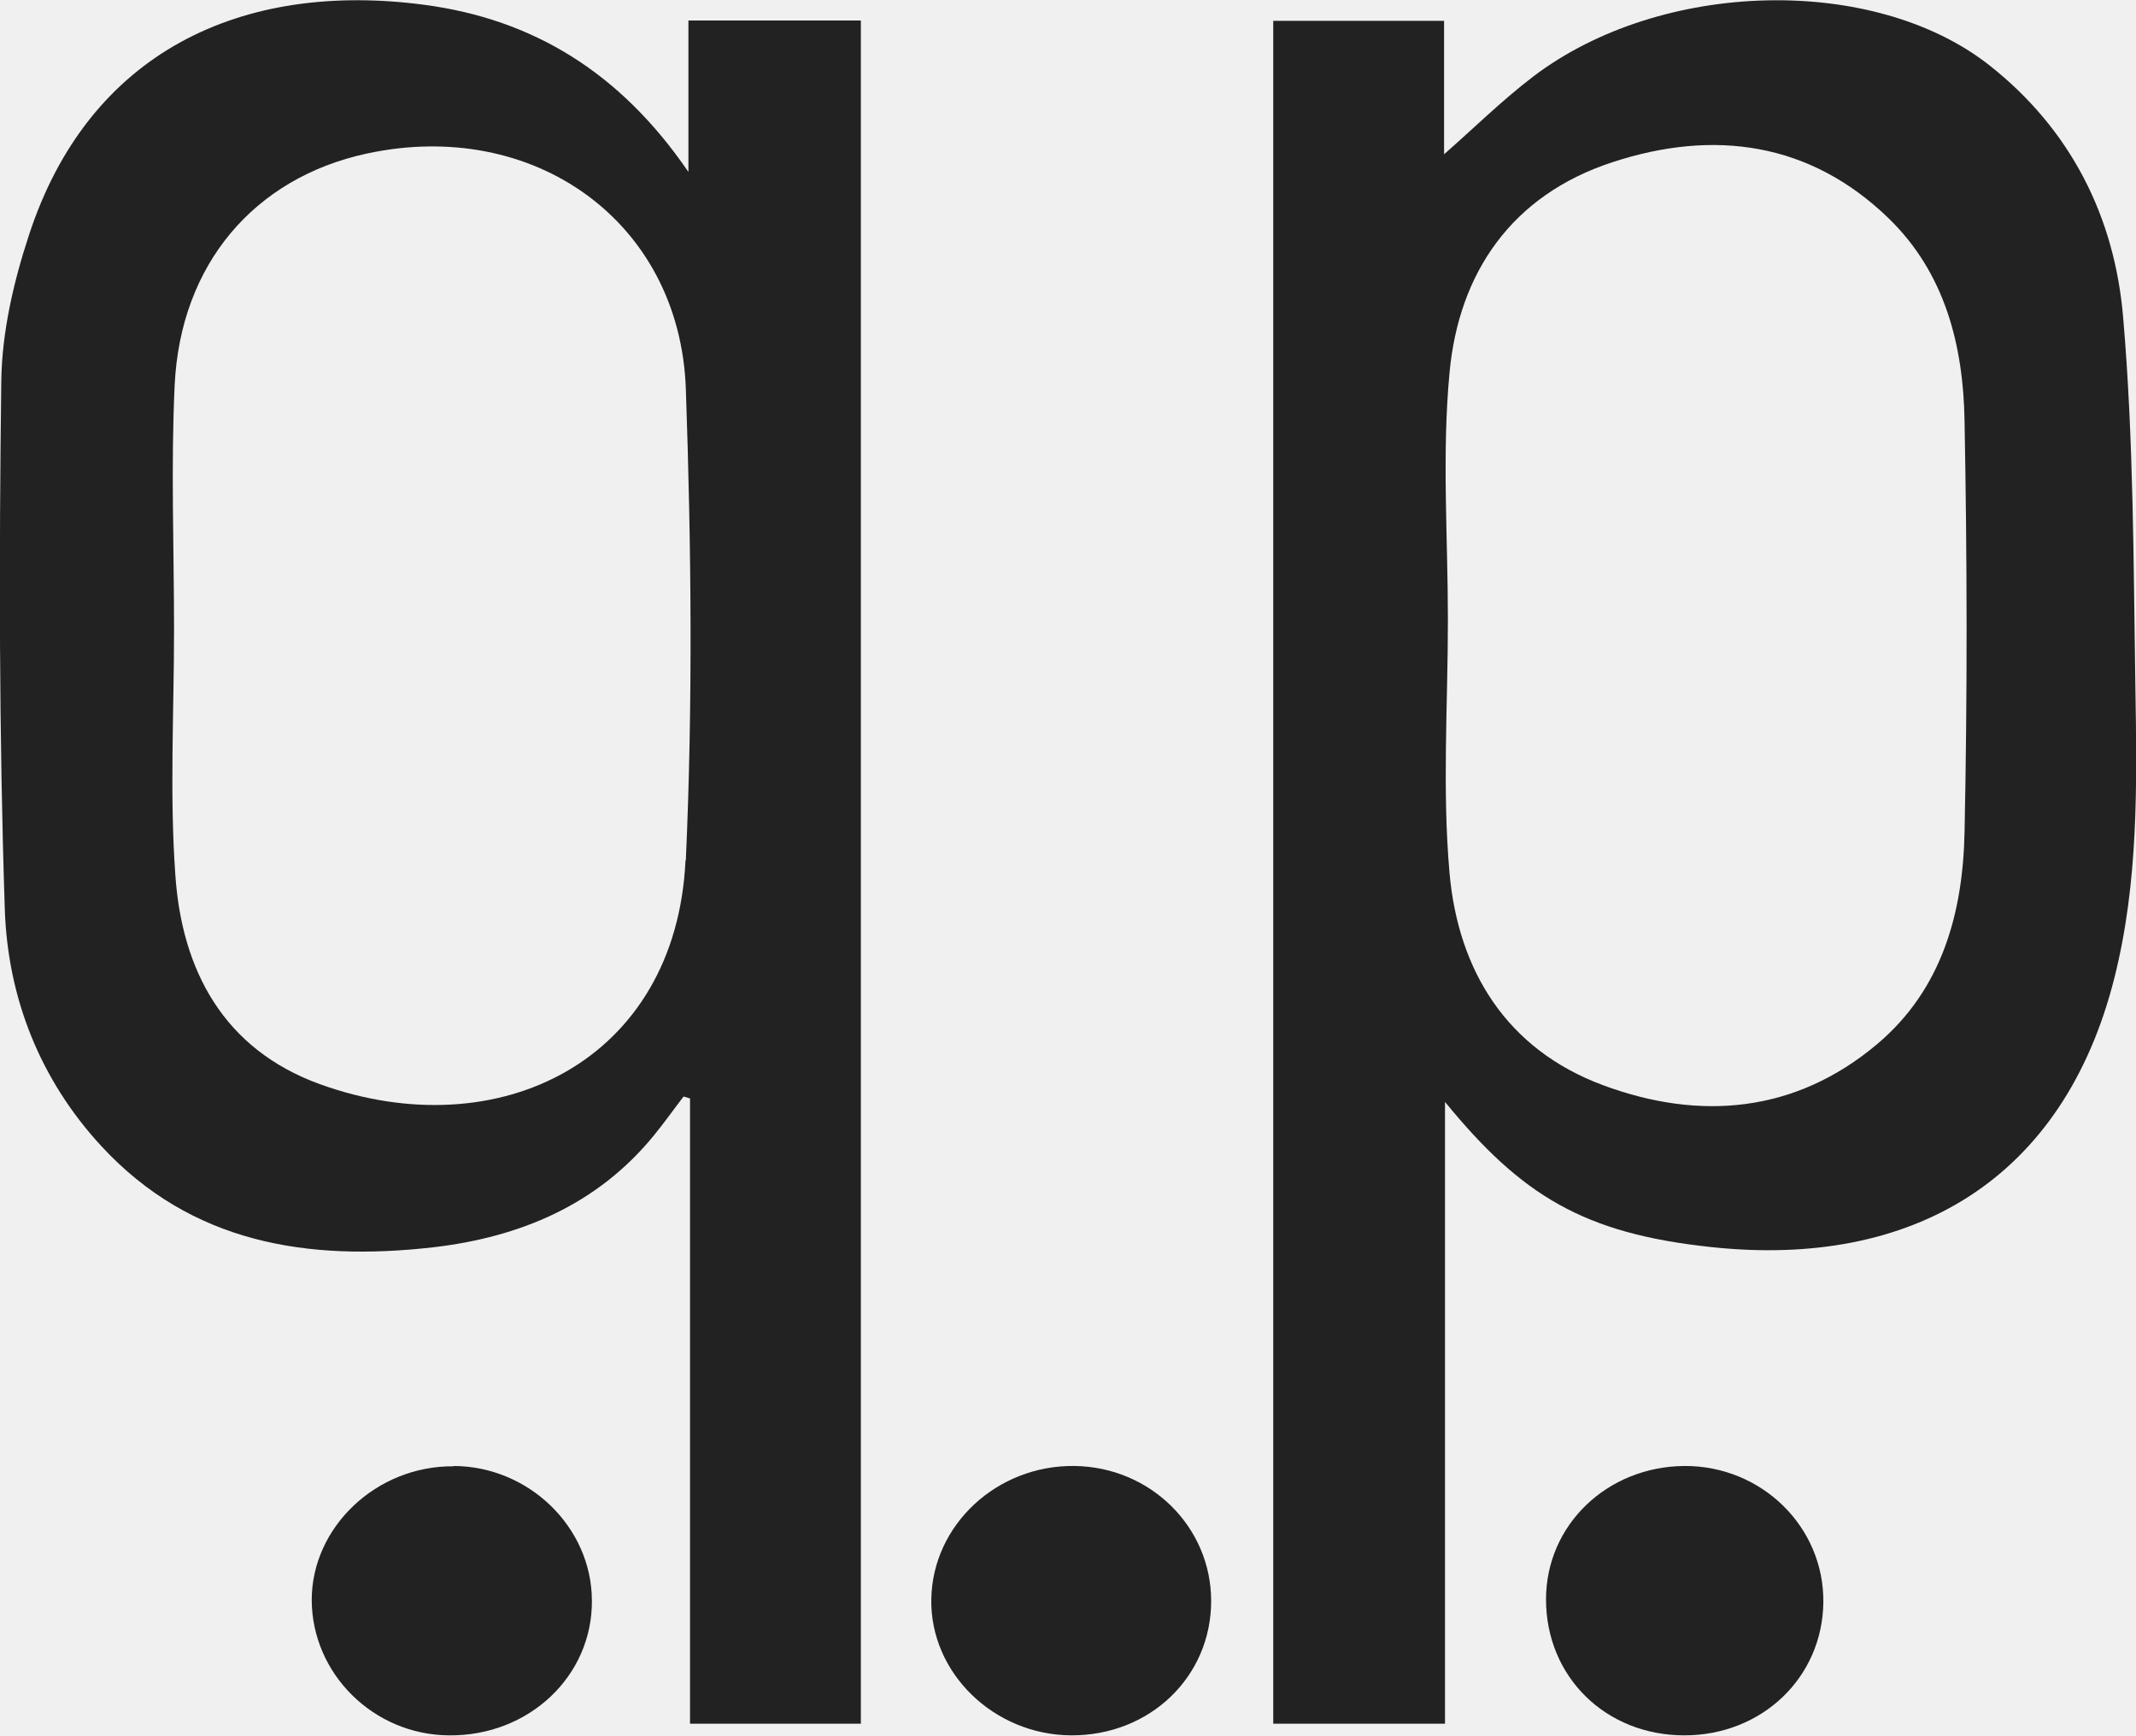
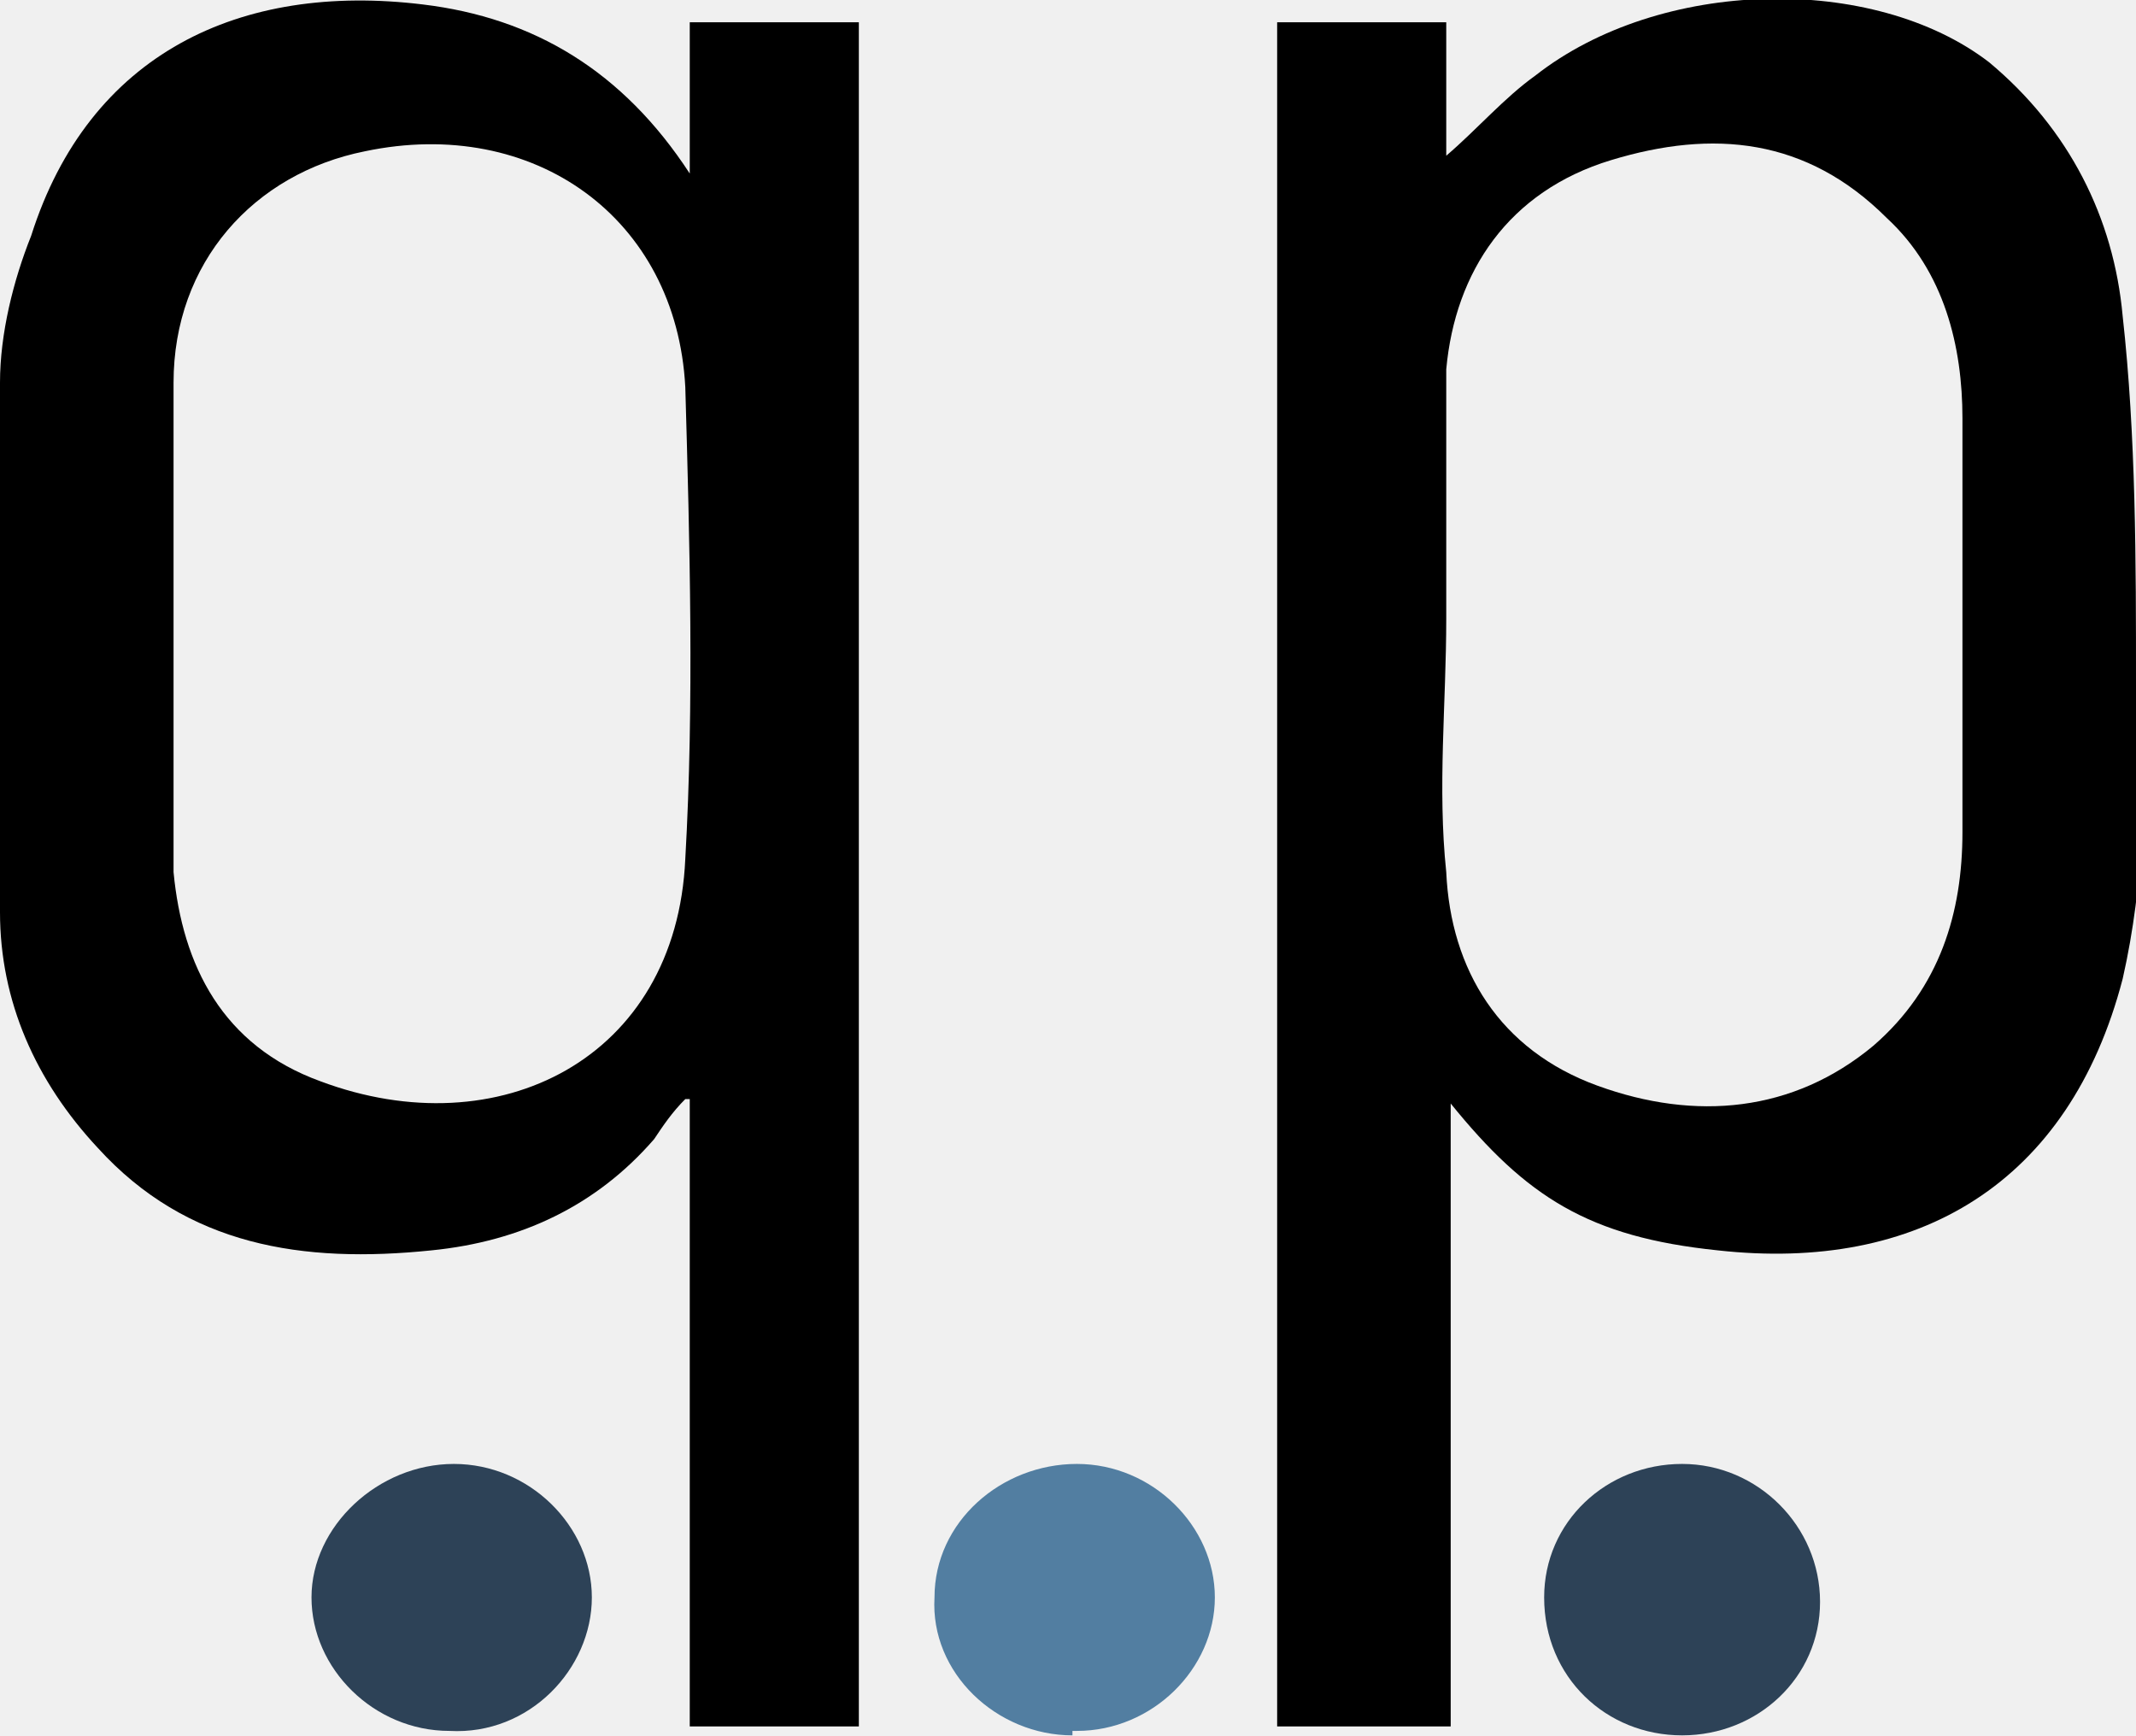
- <svg xmlns="http://www.w3.org/2000/svg" width="48" height="39" viewBox="0 0 48 39" fill="none">
-   <g clip-path="url(#clip0_60_16)">
-     <path d="M24.065 39C22.33 38.986 20.899 37.596 20.928 35.937C20.957 34.271 22.402 32.924 24.145 32.946C25.851 32.967 27.217 34.314 27.217 35.98C27.217 37.688 25.836 39.007 24.072 39H24.065Z" fill="#222222" />
-     <path d="M10.193 32.946C11.884 32.953 13.294 34.321 13.301 35.966C13.316 37.667 11.884 39.021 10.084 39C8.393 38.986 7.012 37.617 7.005 35.959C7.005 34.321 8.458 32.938 10.193 32.953V32.946Z" fill="#222222" />
-     <path d="M34.742 35.944C34.742 34.278 36.108 32.96 37.851 32.946C39.593 32.938 40.995 34.321 40.974 36.015C40.952 37.703 39.593 39 37.851 39C36.08 39 34.742 37.681 34.742 35.944Z" fill="#222222" />
-     <path d="M15.47 0.461V3.864C13.952 1.645 12 0.432 9.521 0.106C5.422 -0.432 1.995 1.17 0.651 5.282C0.304 6.338 0.043 7.465 0.029 8.564C-0.022 12.52 -0.022 16.483 0.108 20.439C0.174 22.41 0.889 24.254 2.277 25.757C4.301 27.947 6.918 28.351 9.73 28.032C11.689 27.805 13.424 27.075 14.696 25.515C14.928 25.232 15.137 24.934 15.361 24.643C15.412 24.658 15.463 24.672 15.506 24.686V38.738H19.345V0.461H15.47ZM15.405 19.333C15.195 23.835 11.205 25.813 7.193 24.367C5.017 23.58 4.084 21.794 3.94 19.66C3.81 17.837 3.911 15.994 3.911 14.158C3.911 12.322 3.839 10.486 3.925 8.656C4.055 5.934 5.718 3.999 8.234 3.453C11.993 2.637 15.275 4.977 15.412 8.734C15.535 12.265 15.571 15.81 15.412 19.333H15.405Z" fill="#222222" />
-     <path d="M47.986 15.441C47.942 12.669 47.949 9.89 47.711 7.132C47.523 4.892 46.547 2.914 44.696 1.46C42.101 -0.574 37.33 -0.461 34.46 1.716C33.752 2.255 33.123 2.878 32.451 3.467V0.468H28.612V38.738H32.472V24.764C34.193 26.87 35.588 27.72 38.443 28.025C42.976 28.515 46.373 26.515 47.516 21.971C48.058 19.816 48.022 17.625 47.986 15.434V15.441ZM44.147 18.702C44.111 20.503 43.648 22.233 42.181 23.467C40.345 25.012 38.198 25.197 36.022 24.388C33.846 23.58 32.769 21.801 32.574 19.624C32.407 17.738 32.537 15.831 32.537 13.931C32.537 12.074 32.4 10.209 32.574 8.373C32.783 6.125 33.976 4.381 36.239 3.644C38.508 2.9 40.67 3.19 42.441 4.906C43.713 6.14 44.118 7.77 44.147 9.45C44.205 12.534 44.212 15.626 44.147 18.709V18.702Z" fill="#222222" />
-   </g>
+ <svg xmlns="http://www.w3.org/2000/svg" id="Camada_1" version="1.1" viewBox="0 0 48 39">
  <defs>
-     <clipPath id="clip0_60_16">
-       <rect width="48" height="39" fill="white" />
+     <style>
+       .st0 {
+         fill: #2d4257;
+       }
+ 
+       .st1 {
+         fill: none;
+       }
+ 
+       .st2 {
+         fill: #527ea1;
+       }
+ 
+       .st3 {
+         clip-path: url(#clippath);
+       }
+     </style>
+     <clipPath id="clippath">
+       <rect class="st1" y="0" width="48" height="39" />
    </clipPath>
  </defs>
+   <g class="st3">
+     <g>
+       <path class="st2" d="M24.1,39c-1.7,0-3.2-1.4-3.1-3.1,0-1.7,1.5-3,3.2-3s3.1,1.4,3.1,3-1.4,3-3.1,3h-.1Z" />
+       <path class="st0" d="M10.2,32.9c1.7,0,3.1,1.4,3.1,3s-1.4,3.1-3.2,3c-1.7,0-3.1-1.4-3.1-3s1.5-3,3.2-3h0Z" />
+       <path class="st0" d="M34.7,35.9c0-1.7,1.4-3,3.1-3s3.1,1.4,3.1,3.1-1.4,3-3.1,3-3.1-1.3-3.1-3.1Z" />
+       <path d="M15.5.5v3.4C14,1.6,12,.4,9.5.1,5.4-.4,2,1.2.7,5.3c-.4,1-.7,2.2-.7,3.3v11.9c0,2,.8,3.8,2.2,5.3,2,2.2,4.6,2.6,7.5,2.3,2-.2,3.7-1,5-2.5.2-.3.4-.6.7-.9h.1v14.1h3.8V.5h-3.9.1ZM15.4,19.3c-.2,4.5-4.2,6.5-8.2,5-2.2-.8-3.1-2.6-3.3-4.7,0-1.8,0-3.7,0-5.5v-5.5c0-2.7,1.8-4.7,4.3-5.2,3.8-.8,7,1.5,7.2,5.3.1,3.5.2,7.1,0,10.6h0Z" />
+       <path d="M48,15.4c0-2.8,0-5.6-.3-8.3-.2-2.2-1.2-4.2-3-5.7-2.6-2-7.4-1.9-10.2.3-.7.5-1.3,1.2-2,1.8V.5h-3.8v38.3h3.9v-14c1.7,2.1,3.1,3,6,3.3,4.5.5,7.9-1.5,9.1-6.1.5-2.2.5-4.3.5-6.5h-.2ZM44.1,18.7c0,1.8-.5,3.5-2,4.8-1.8,1.5-4,1.7-6.2.9-2.2-.8-3.3-2.6-3.4-4.8-.2-1.9,0-3.8,0-5.7s0-3.7,0-5.6c.2-2.2,1.4-4,3.7-4.7,2.3-.7,4.4-.5,6.2,1.3,1.3,1.2,1.7,2.9,1.7,4.5v9.3h0Z" />
+     </g>
+   </g>
</svg>
